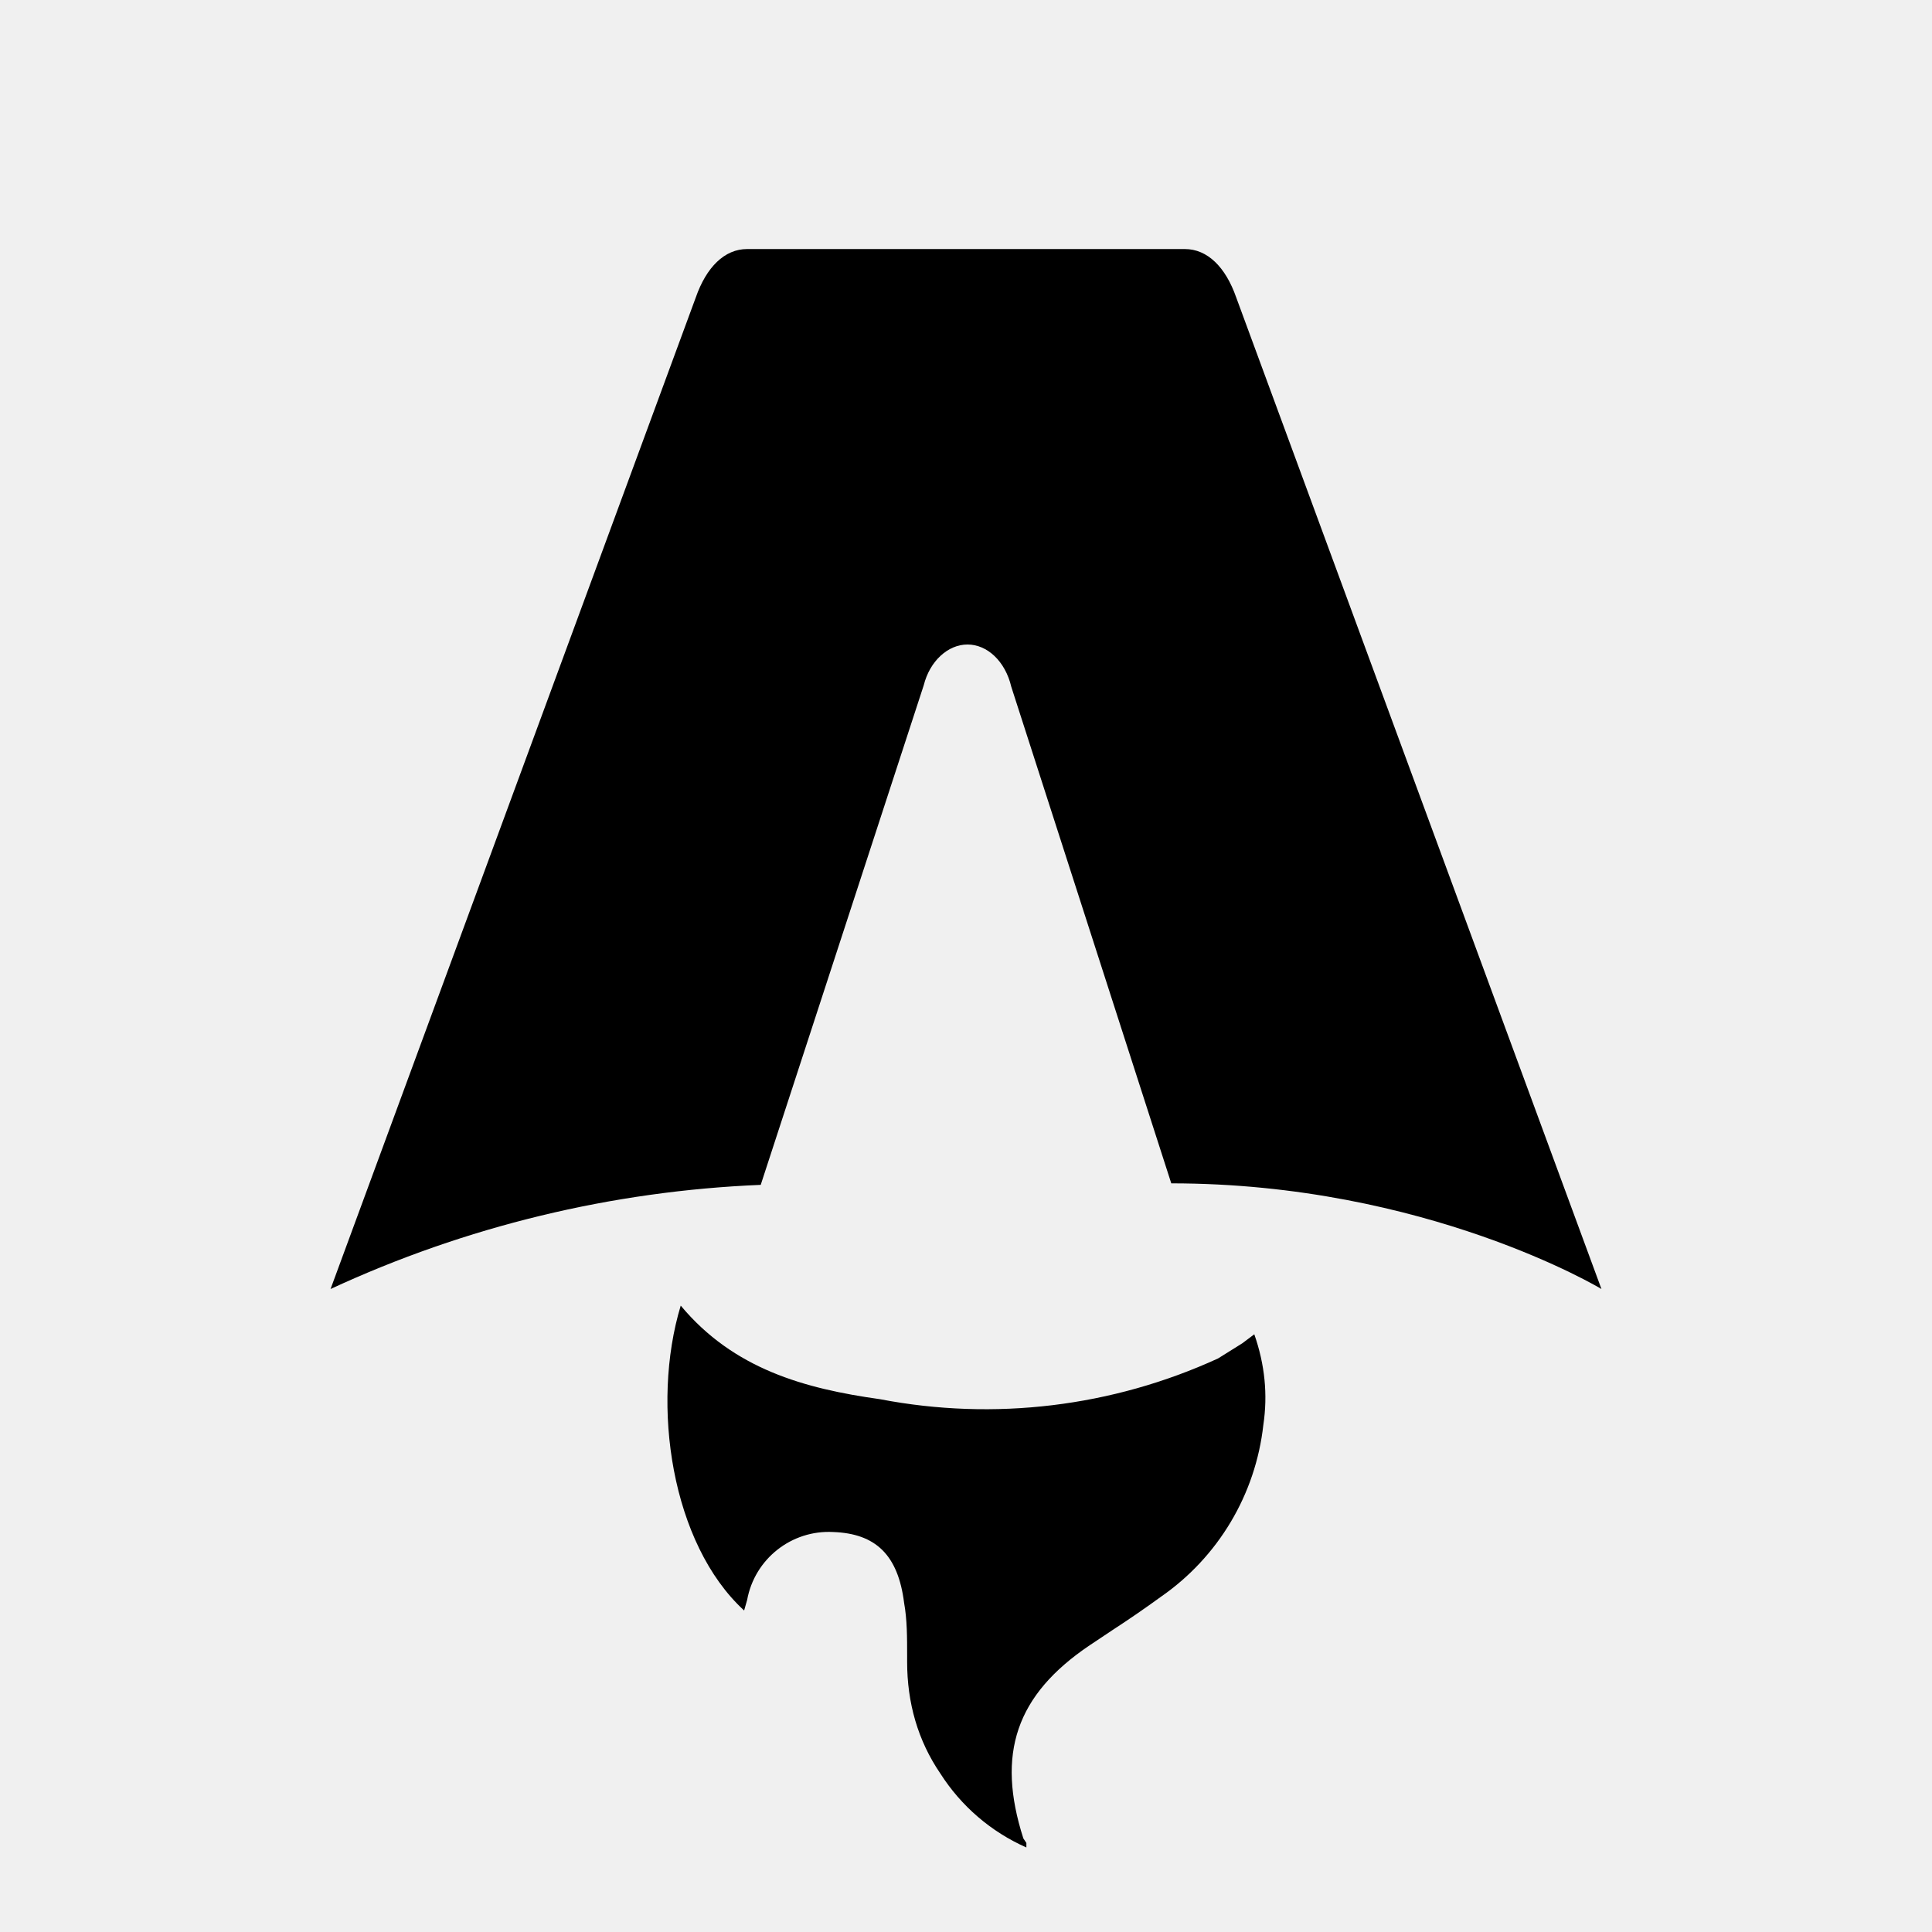
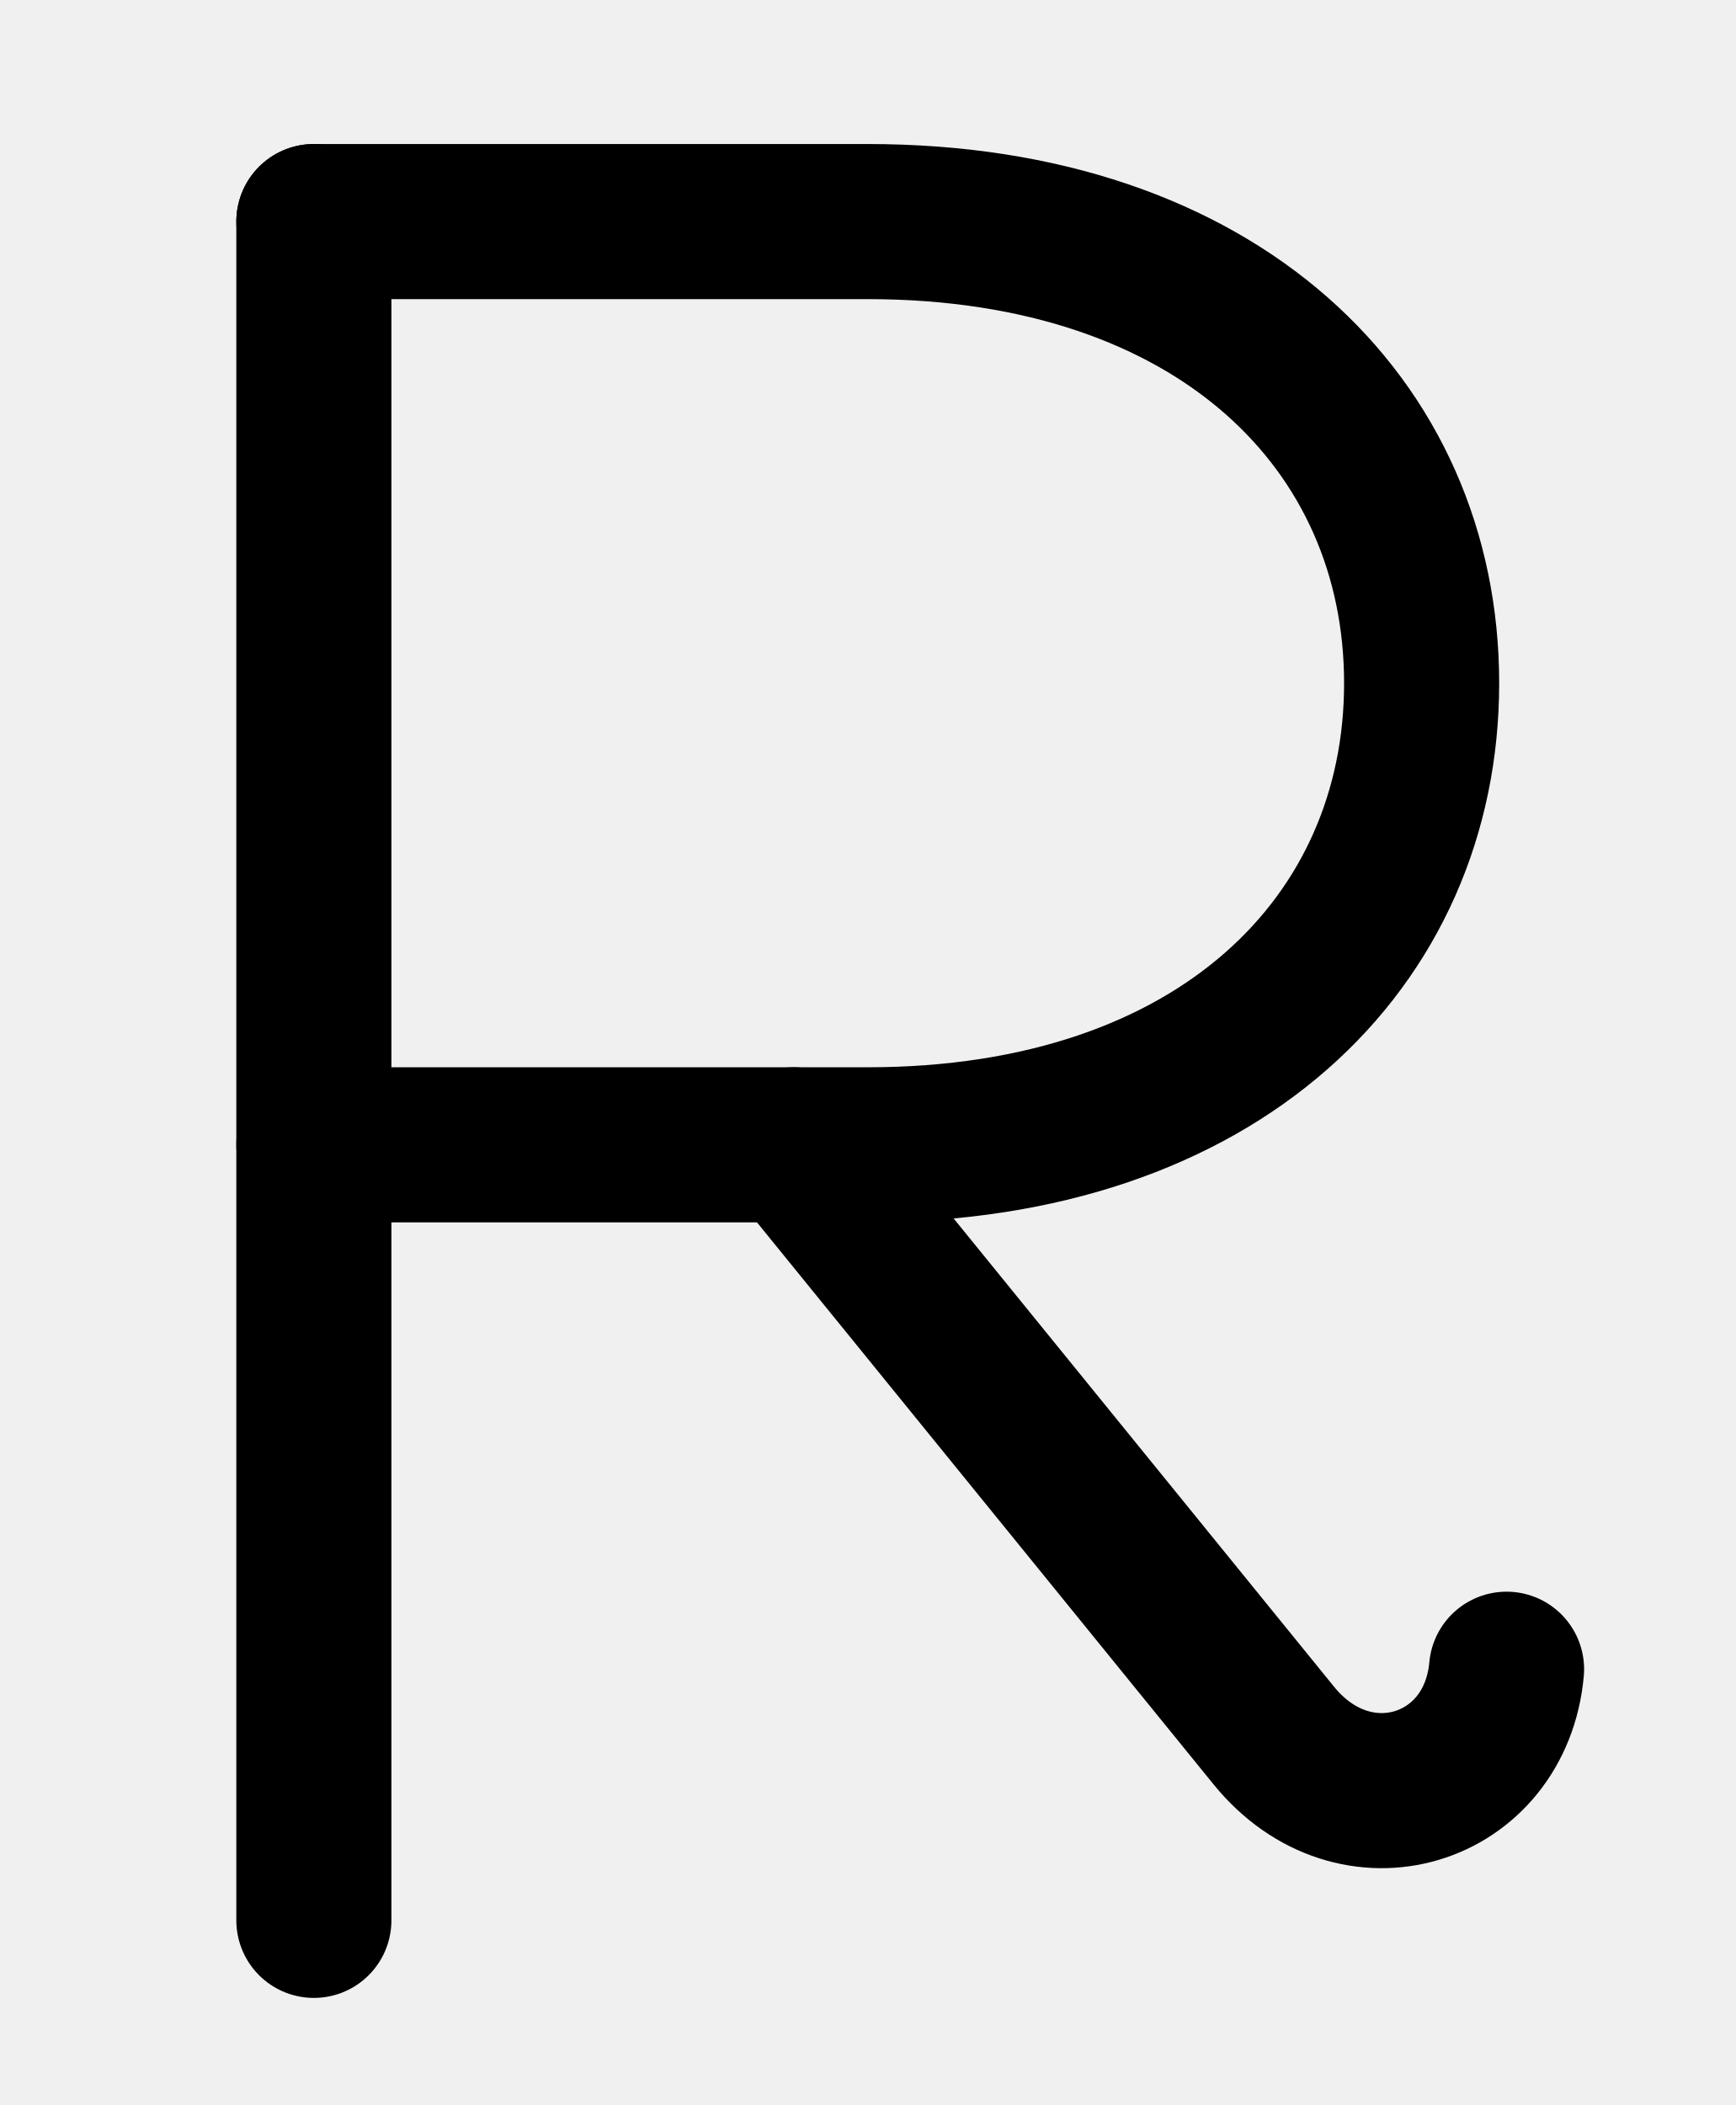
- <svg xmlns="http://www.w3.org/2000/svg" fill="none" viewBox="0 0 128 128">
-   <path d="M50.4 78.5a75.1 75.1 0 0 0-28.5 6.9l24.2-65.7c.7-2 1.9-3.2 3.4-3.2h29c1.5 0 2.7 1.2 3.4 3.2l24.2 65.7s-11.6-7-28.5-7L67 45.5c-.4-1.7-1.6-2.8-2.9-2.8-1.3 0-2.5 1.1-2.9 2.7L50.4 78.5Zm-1.1 28.2Zm-4.2-20.2c-2 6.6-.6 15.8 4.2 20.2a17.5 17.5 0 0 1 .2-.7 5.5 5.5 0 0 1 5.7-4.5c2.8.1 4.3 1.5 4.7 4.7.2 1.1.2 2.3.2 3.5v.4c0 2.7.7 5.2 2.2 7.4a13 13 0 0 0 5.7 4.9v-.3l-.2-.3c-1.8-5.6-.5-9.5 4.4-12.8l1.5-1a73 73 0 0 0 3.2-2.2 16 16 0 0 0 6.8-11.4c.3-2 .1-4-.6-6l-.8.6-1.6 1a37 37 0 0 1-22.4 2.7c-5-.7-9.7-2-13.2-6.2Z" />
+ <svg xmlns="http://www.w3.org/2000/svg" fill="none" viewBox="8.5 3 47 57">
+   <g stroke="#000" stroke-width="4.2" stroke-linecap="round" stroke-linejoin="round">
+     <path d="M17 9v46" />
+     <path d="M17 9h15c9.5 0 15 5.5 15 12.5S41.5 34 32 34H17" />
+     <path d="M30 34l13 16c2.2 2.7 6 1.5 6.3-1.8" />
+   </g>
  <style>
-         path { fill: #000; }
-         @media (prefers-color-scheme: dark) {
-             path { fill: #FFF; }
-         }
-     </style>
+ 		@media (prefers-color-scheme: dark) {
+ 			g {
+ 				stroke: #fff;
+ 			}
+ 		}
+ 	</style>
</svg>
